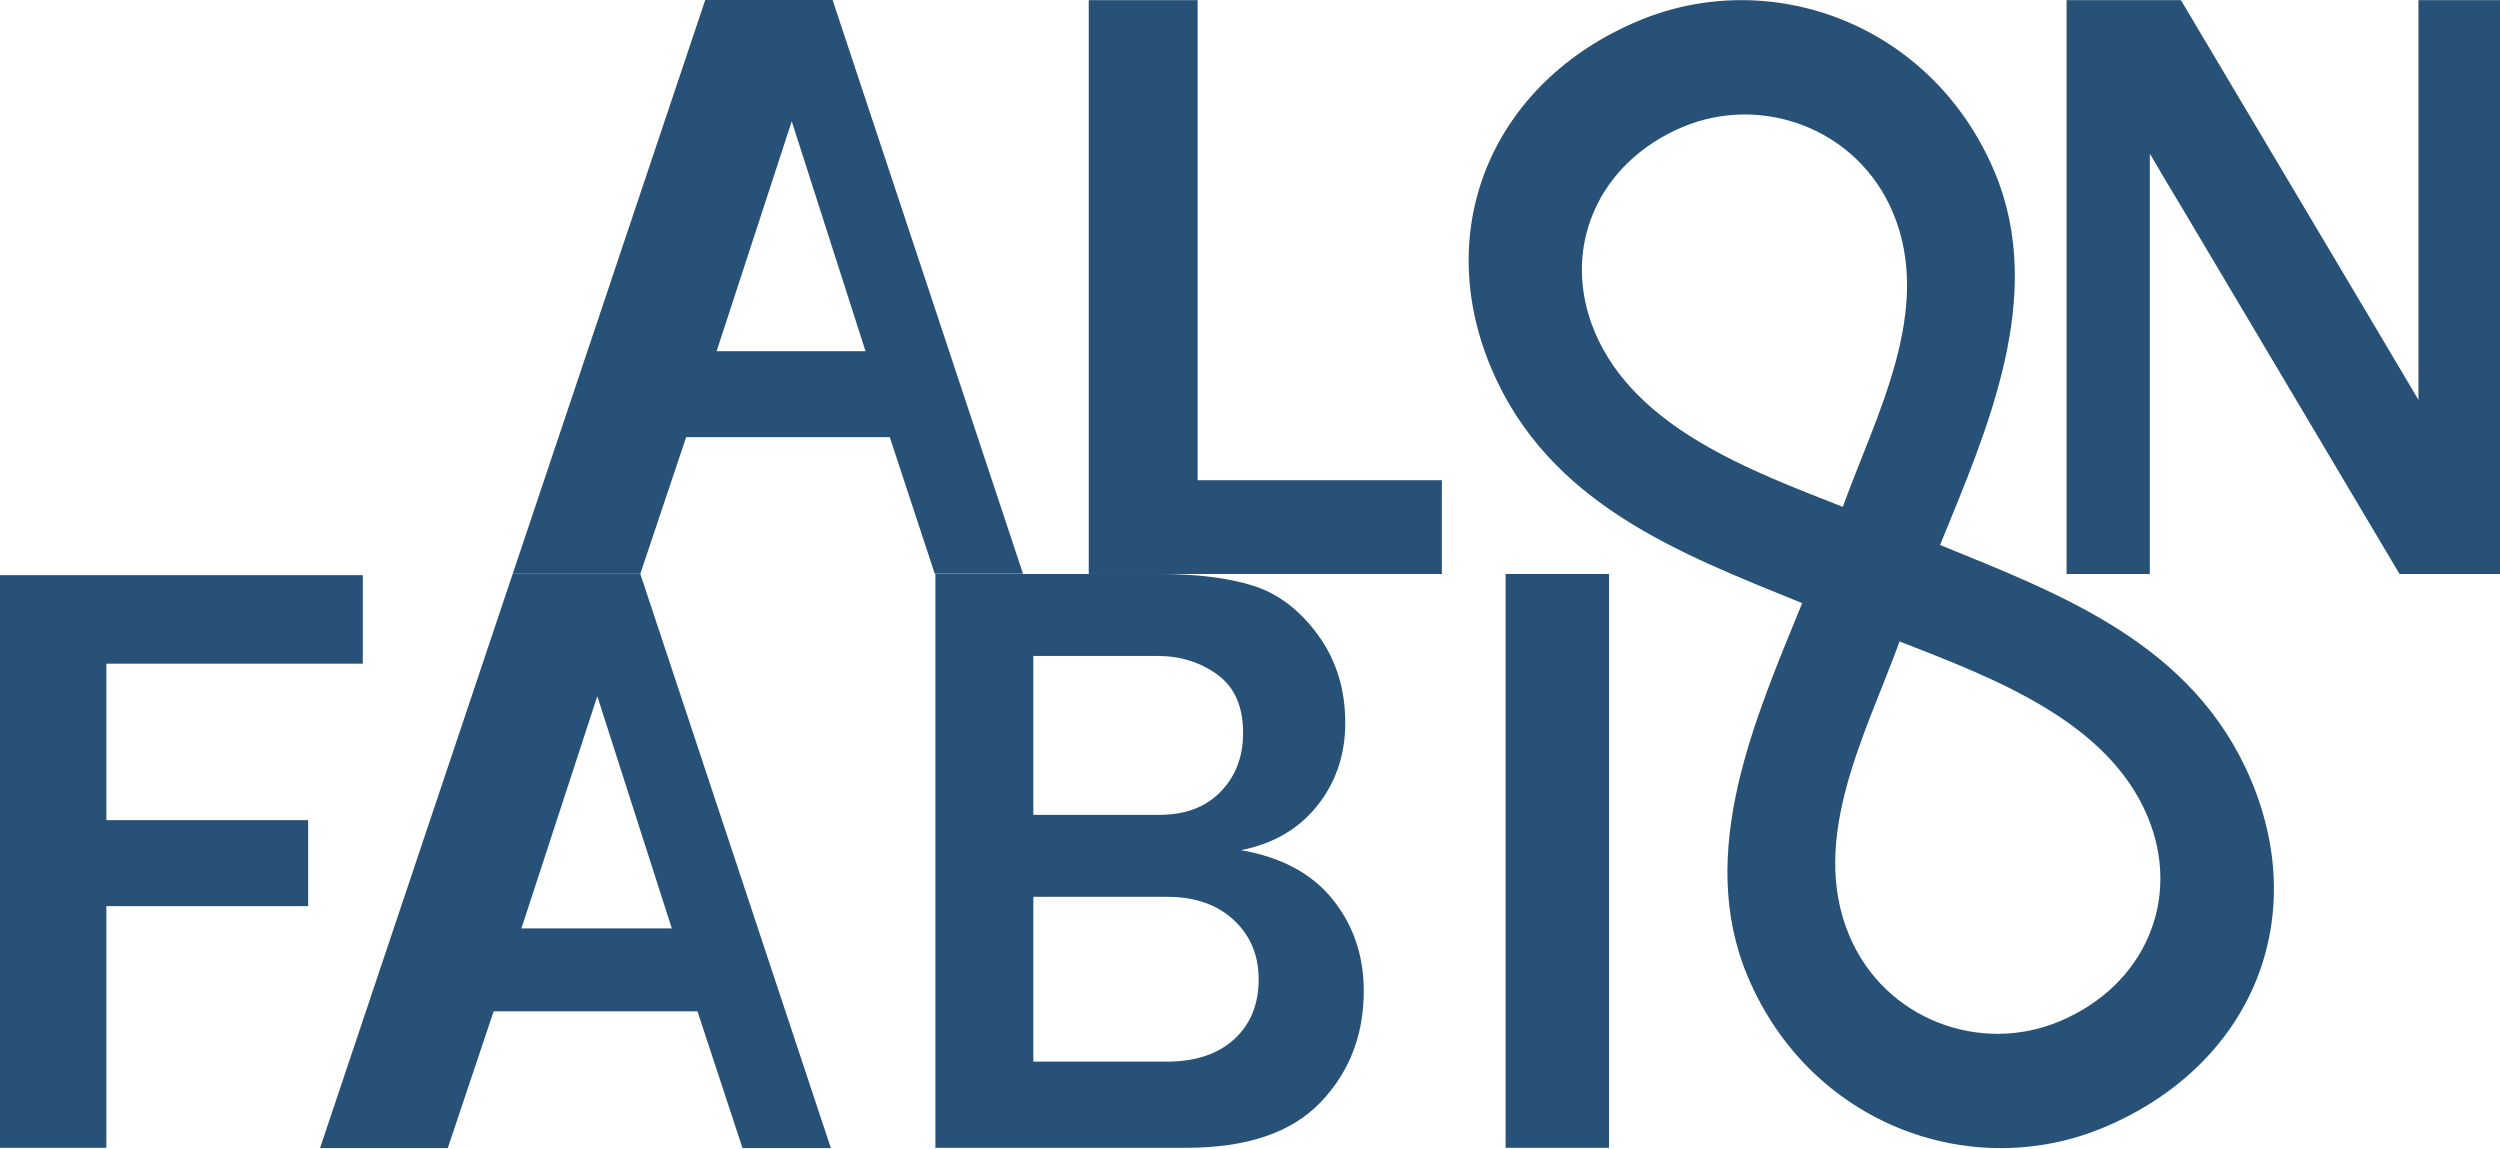
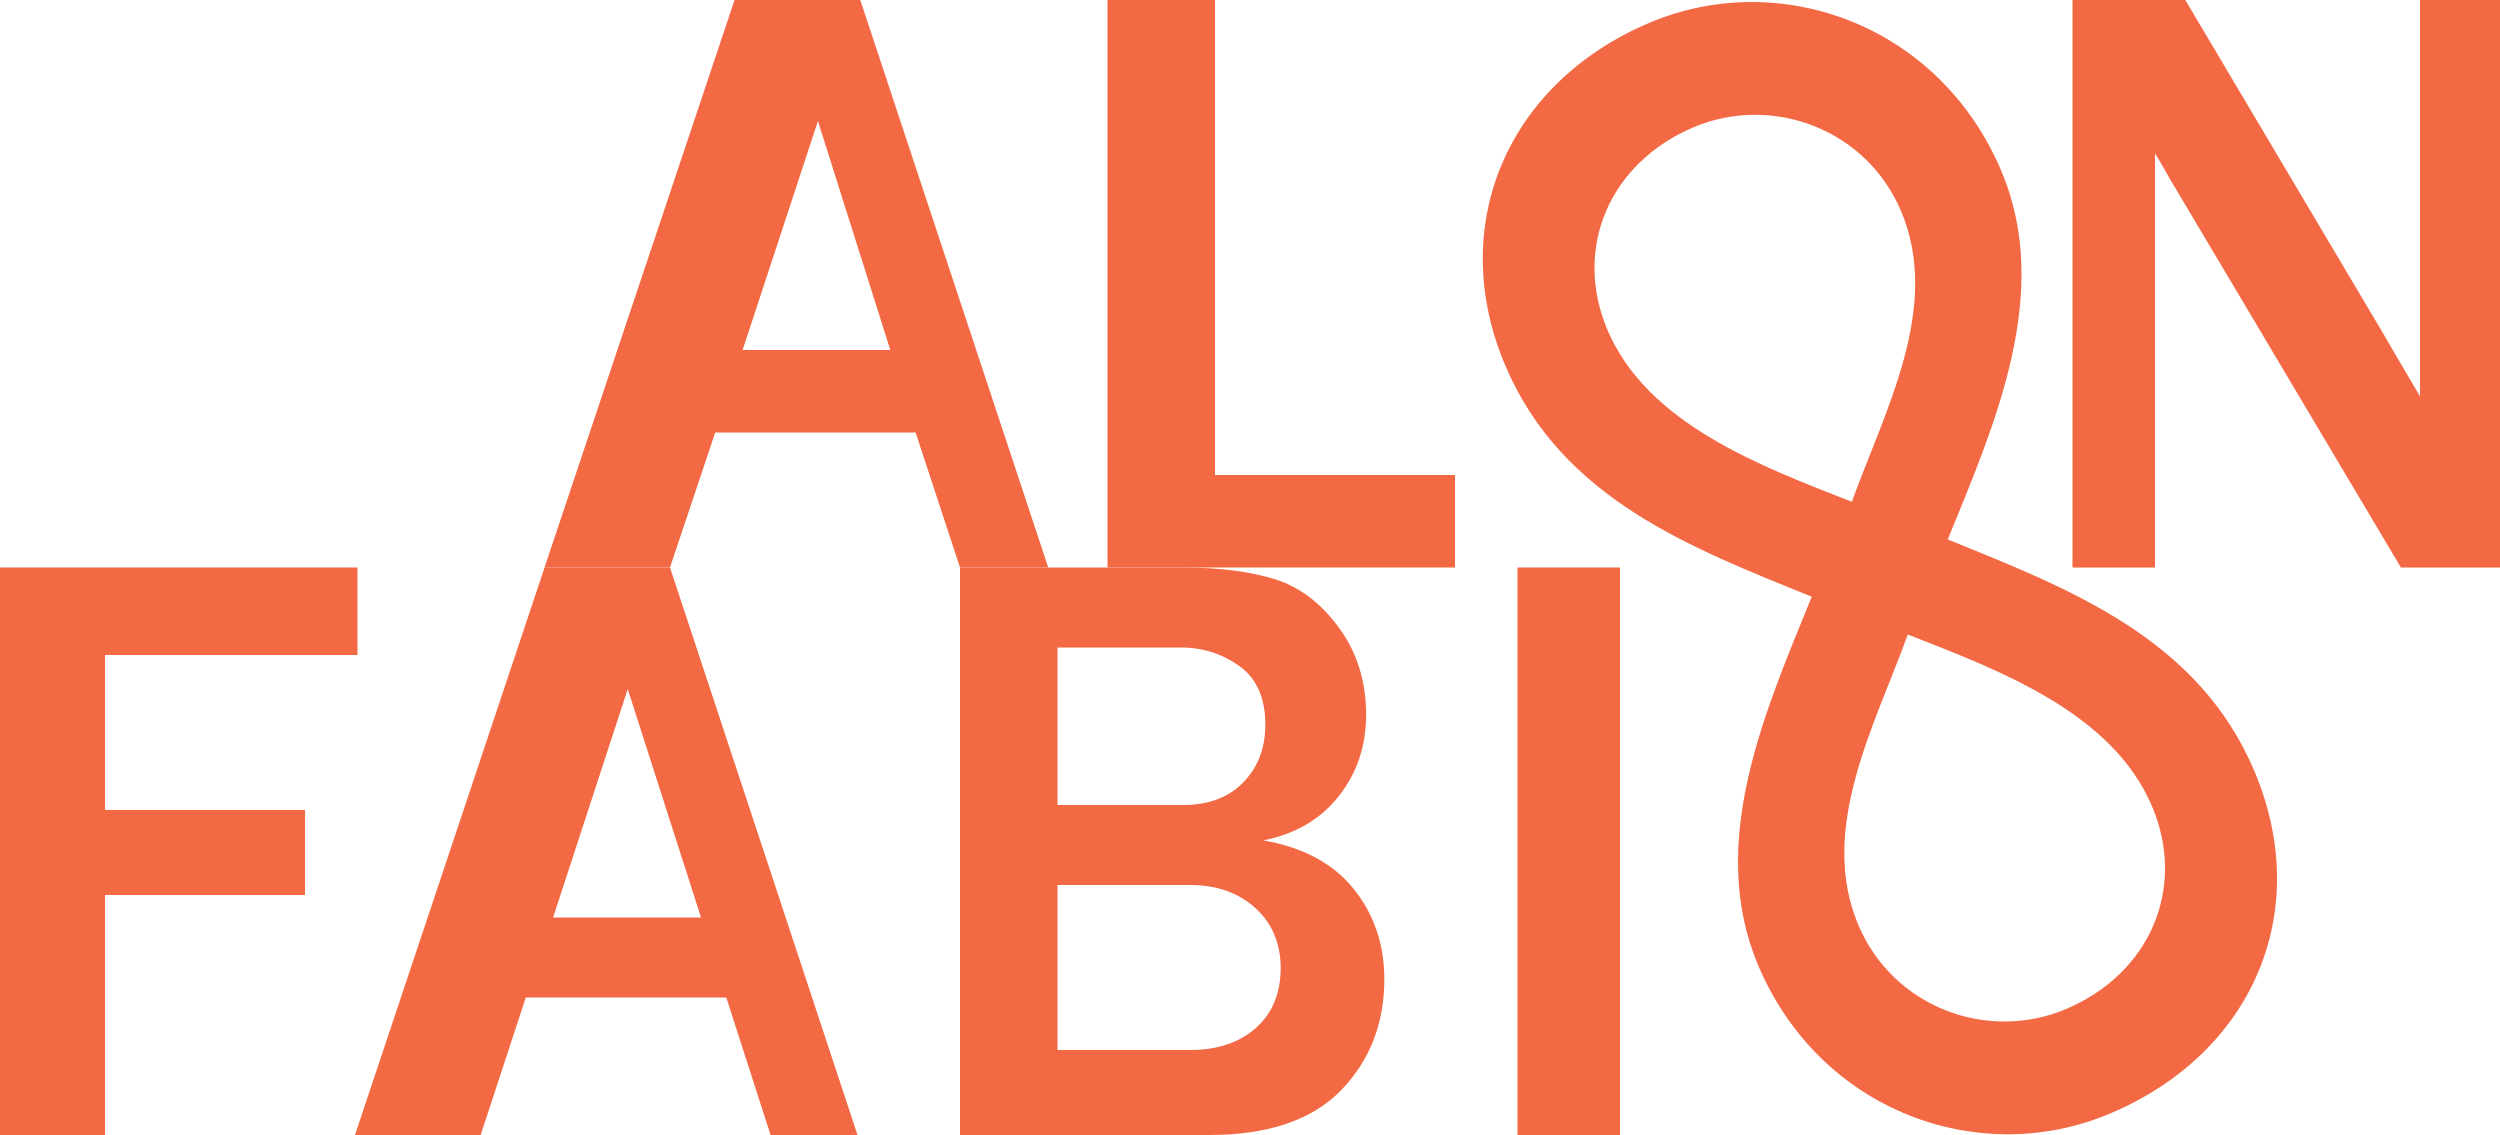
- <svg xmlns="http://www.w3.org/2000/svg" version="1.1" x="0px" y="0px" width="493.645px" height="226.707px" fill="#275176" viewBox="0 0 493.645 226.707" enable-background="new 0 0 493.645 226.707" xml:space="preserve">
-   <g id="Layer_1">
-     <path d="M139.256,0h25.146l37.595,113.282h-17.428l-8.88-26.972h-40.201l-9.046,26.972h-25.195L139.256,0z M170.903,69.345   L156.336,23.95l-14.833,45.395H170.903z" />
-     <path d="M101.247,113.282h25.174l37.638,113.411h-17.448l-8.89-27.002H97.474l-9.056,27.002H63.194L101.247,113.282z    M132.653,183.322l-14.713-45.849l-14.982,45.849H132.653z" />
-     <path d="M284.706,113.335h-69.726V0.029h21.499v94.795h48.227V113.335z" />
-     <path d="M493.645,113.335h-19.84l-42.998-72.383c-0.664-1.106-1.742-2.905-3.236-5.396c-0.664-1.106-1.689-2.85-3.072-5.229v83.008   h-16.436V0.029h22.578l39.678,66.738c0.332,0.554,2.74,4.621,7.223,12.202V0.029h16.104V113.335z" />
-     <path d="M21.001,178.927h39.846v-16.982H21.001v-30.897h50.637v-17.478H0V226.64h21.001V178.927z" />
-     <path d="M184.7,226.64V113.335h44.16c7.471,0,13.668,0.775,18.594,2.324c4.926,1.55,9.188,4.787,12.783,9.712   c3.598,4.926,5.396,10.708,5.396,17.349c0,6.254-1.826,11.692-5.479,16.311c-3.652,4.621-8.689,7.568-15.108,8.84   c7.97,1.385,14.001,4.621,18.097,9.713c4.094,5.092,6.143,11.123,6.143,18.096c0,8.744-2.865,16.09-8.592,22.037   c-5.729,5.951-14.541,8.924-26.438,8.924H184.7z M204.041,160.898h24.902c5.091,0,9.116-1.521,12.077-4.564   c2.96-3.043,4.441-6.918,4.441-11.622c0-5.201-1.688-9.033-5.063-11.497c-3.376-2.461-7.333-3.693-11.87-3.693h-24.487V160.898z    M204.041,209.625h26.396c5.589,0,10.003-1.467,13.239-4.4c3.238-2.932,4.856-6.889,4.856-11.869c0-4.76-1.647-8.66-4.938-11.705   c-3.294-3.043-7.651-4.564-13.074-4.564h-26.479V209.625z" />
-     <path d="M317.713,226.64h-20.42V113.335h20.42V226.64z" />
-   </g>
-   <g id="Layer_2">
-     <g>
-       <path d="M355.852,119.095c-24.056-9.783-50.071-19.54-61.412-46.436c-11.749-27.864,0.435-56.465,28.991-68.506    c26.22-11.055,58.082,0.53,70.402,29.751c10.352,24.545-1.527,51.072-10.751,73.708c24.067,9.814,50.082,19.57,61.41,46.436    c11.9,28.222-0.422,56.495-28.965,68.528c-26.233,11.063-58.098-0.523-70.418-29.743    C334.751,168.269,346.64,141.763,355.852,119.095z M363.879,100.083c6.486-17.984,18.011-38.859,9.887-58.133    c-6.996-16.594-25.916-23.451-41.514-16.875c-16.934,7.14-24.184,24.266-17.334,40.512    C322.898,84.51,345.606,92.918,363.879,100.083z M406.707,201.658c16.92-7.133,24.169-24.257,17.309-40.53    c-7.977-18.92-30.69-27.333-48.934-34.474c-6.502,17.986-18.03,38.862-9.916,58.105    C372.176,201.385,391.095,208.243,406.707,201.658z" />
-     </g>
+ <svg xmlns="http://www.w3.org/2000/svg" version="1.1" id="Layer_1" x="0px" y="0px" width="1000px" height="454px" viewBox="0 0 1000 454" enable-background="new 0 0 1000 454" xml:space="preserve">
+   <path fill="#F26944" d="M293.825,0h50.289l75.183,227H384l-17.759-54h-80.153l-18.091,54h-50.187L293.825,0z M356.119,140  l-28.948-91.589L297.041,140H356.119z" />
+   <path fill="#F26944" d="M217.83,227h50.167l75.001,227h-34.769l-17.716-55h-80.201l-18.046,55H142L217.83,227z M280.413,367  l-29.317-91.369L221.239,367H280.413z" />
+   <path fill="#F26944" d="M582,227H443V0h43v190h96V227z" />
+   <path fill="#F26944" d="M1000,227h-39.639l-85.91-144.518c-1.326-2.212-3.404-5.757-6.391-10.733  C866.735,69.54,865,66.105,862,61.35V227h-33V0h45.119l79.363,133.748c0.664,1.106,5.518,9.642,14.518,24.788V0h32V227z" />
+   <path fill="#F26944" d="M42,358h80v-34H42v-62h101v-35H0v227h42V358z" />
+   <path fill="#F26944" d="M384,454V227h88.969c14.924,0,27.306,1.648,37.15,4.743c9.841,3.097,18.354,9.613,25.539,19.453  c7.188,9.841,10.782,21.418,10.782,34.688c0,12.494-3.65,23.371-10.946,32.6c-7.297,9.232-17.36,15.127-30.186,17.669  c15.922,2.765,27.973,9.234,36.157,19.41c8.177,10.172,12.271,22.221,12.271,36.156c0,17.467-5.726,32.355-17.165,44.238  C525.125,447.848,507.518,454,483.746,454H384z M423,322h50.133c10.172,0,18.215-2.928,24.129-9.008  c5.915-6.078,8.874-13.765,8.874-23.162c0-10.394-3.373-18.286-10.116-23.21c-6.746-4.918-14.651-7.62-23.718-7.62H423V322z   M423,420h53.118c11.167,0,19.987-3.142,26.453-9.003c6.47-5.858,9.702-13.868,9.702-23.819c0-9.51-3.291-17.64-9.866-23.725  c-6.581-6.077-15.287-9.453-26.123-9.453H423V420z" />
+   <path fill="#F26944" d="M648,454h-41V227h41V454z" />
+   <g>
+     <path fill="#F26944" d="M724.695,238.705c-48.063-19.544-100.04-39.039-122.699-92.776   c-23.475-55.671,0.868-112.815,57.925-136.872c52.385-22.088,116.044,1.058,140.659,59.44c20.683,49.04-3.05,102.04-21.48,147.267   c48.087,19.61,100.061,39.102,122.696,92.778c23.776,56.384-0.844,112.875-57.872,136.915   c-52.413,22.104-116.077-1.047-140.691-59.424C682.538,336.952,706.291,283.994,724.695,238.705z M740.732,200.72   c12.958-35.932,35.983-77.64,19.754-116.148c-13.978-33.154-51.778-46.854-82.942-33.715   c-33.832,14.265-48.318,48.482-34.633,80.94C658.854,169.604,704.223,186.405,740.732,200.72z M826.3,403.662   c33.804-14.25,48.288-48.465,34.583-80.978c-15.938-37.802-61.318-54.609-97.768-68.877   c-12.99,35.939-36.023,77.643-19.813,116.091C757.312,403.117,795.11,416.815,826.3,403.662z" />
  </g>
</svg>
